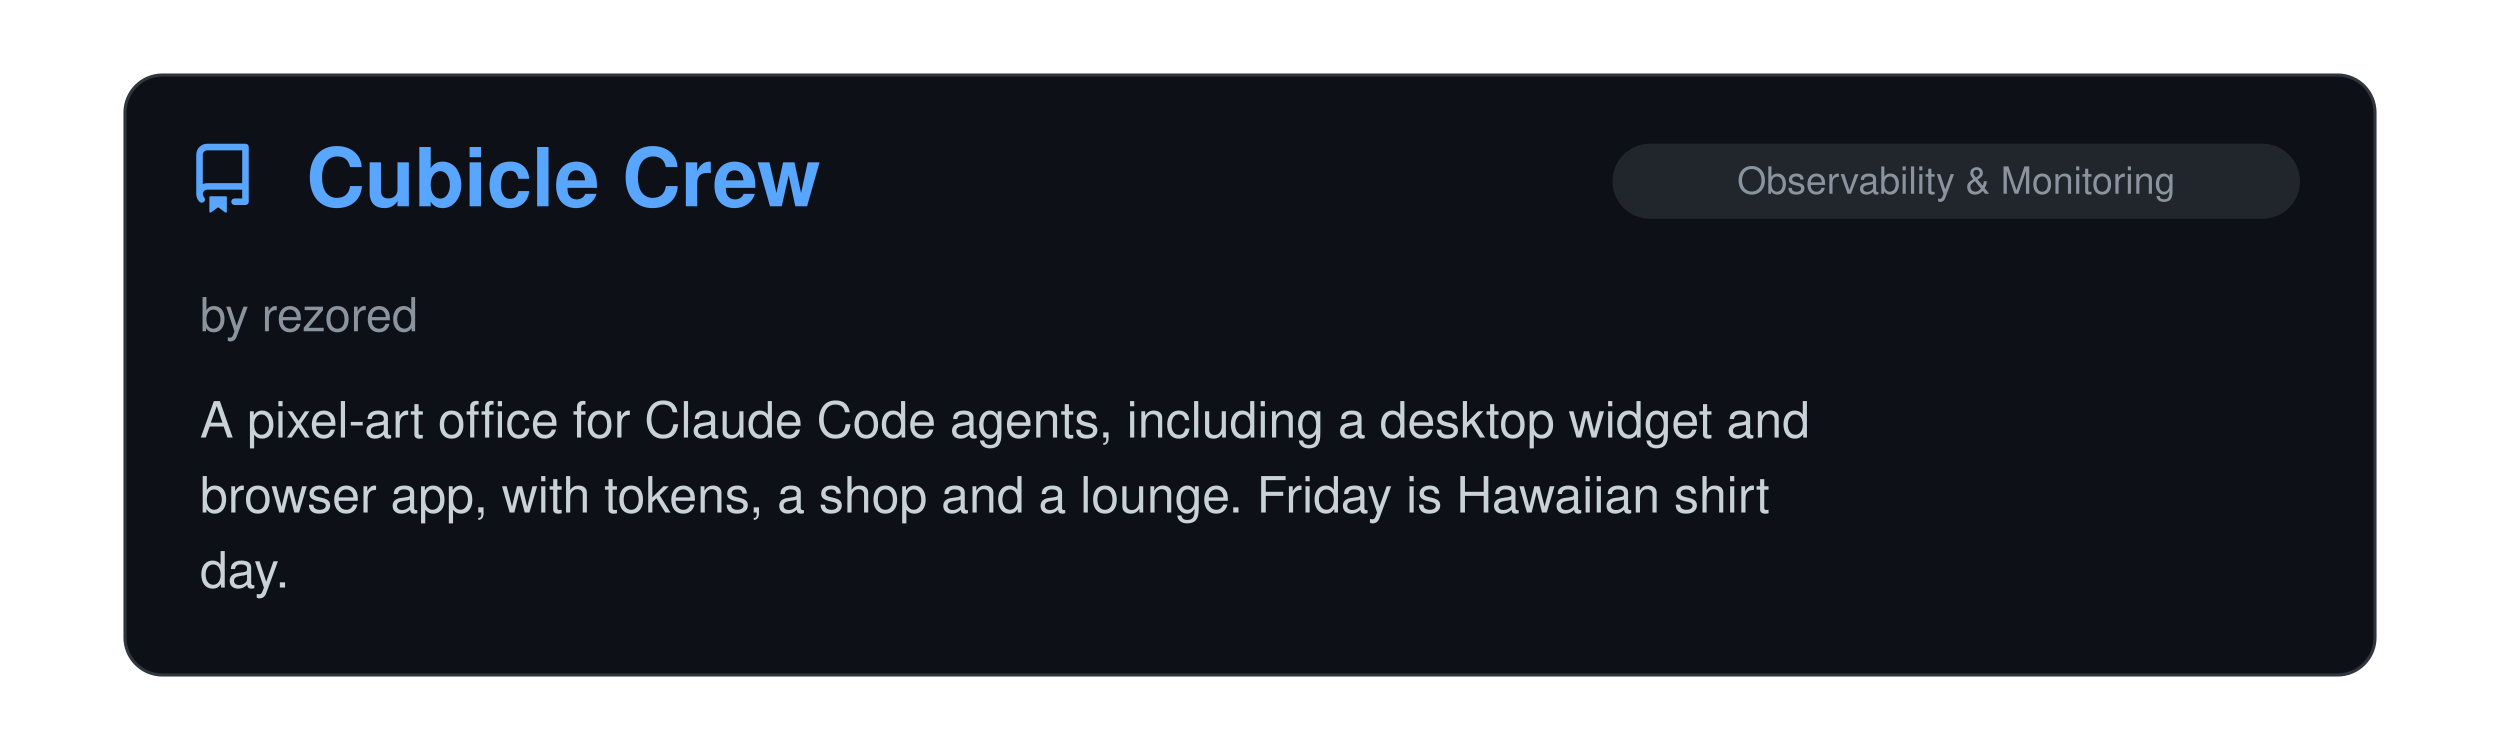
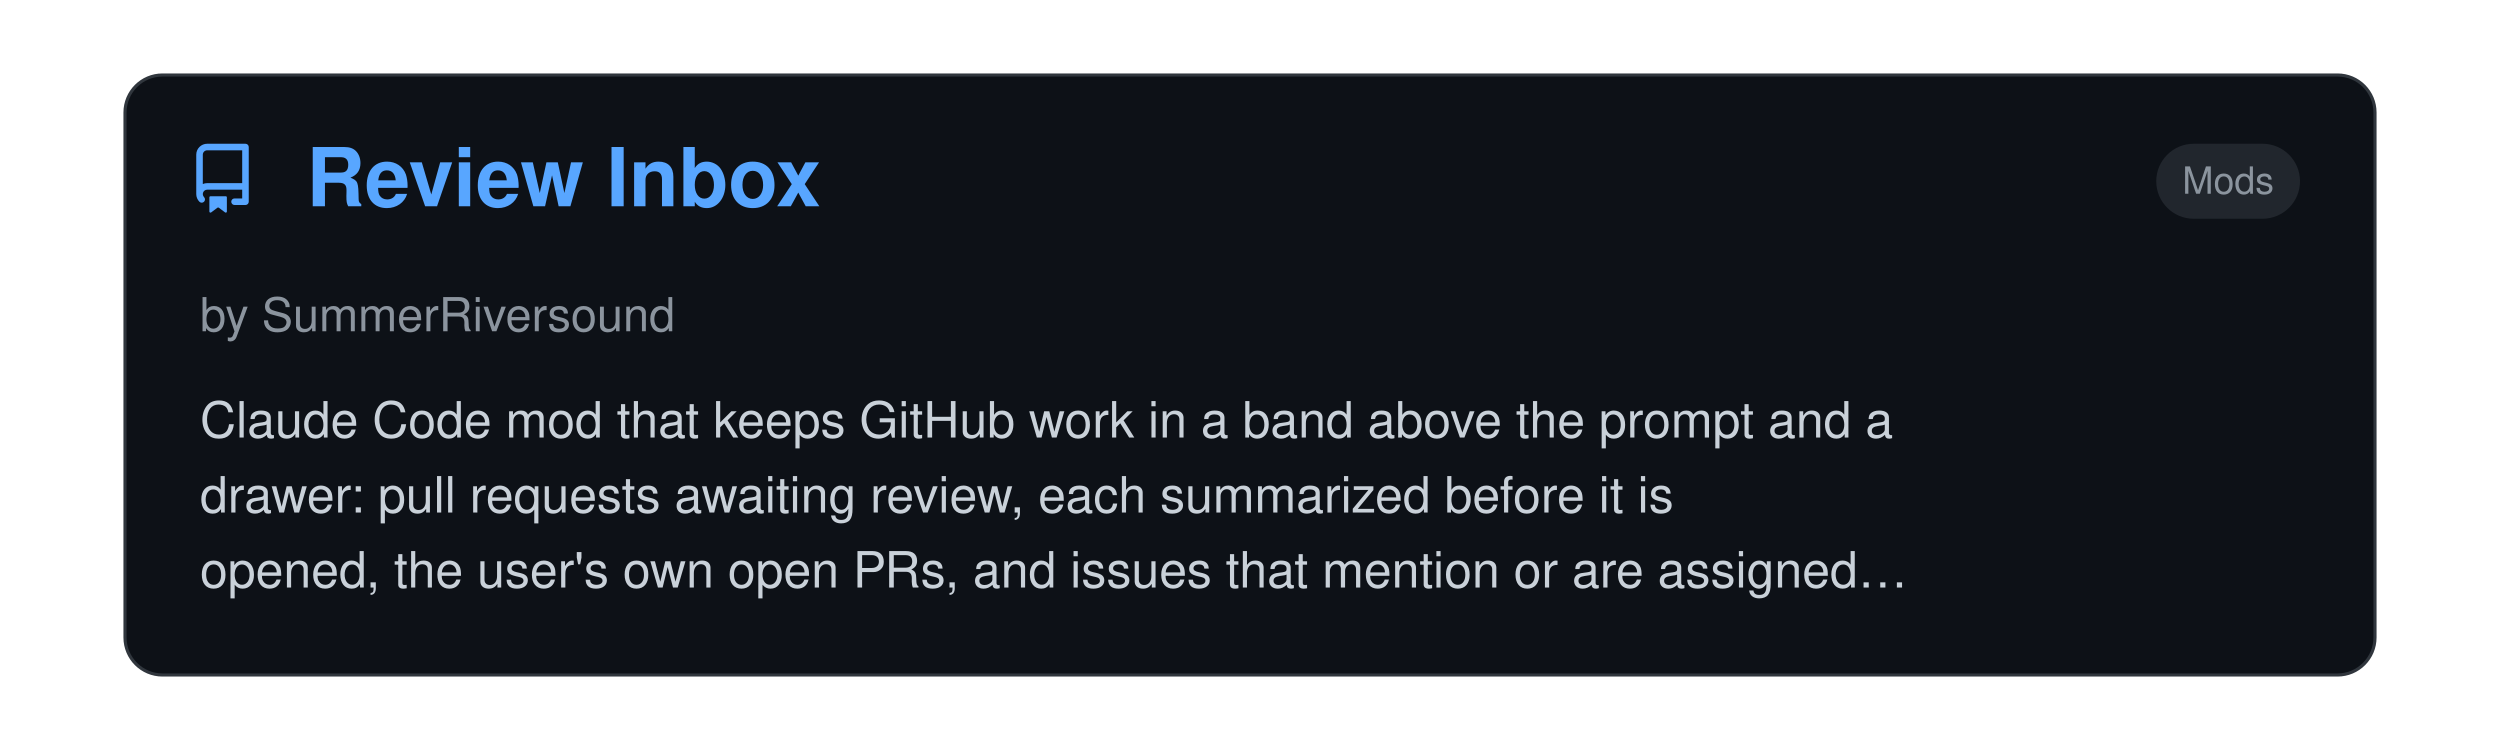
<svg xmlns="http://www.w3.org/2000/svg" viewBox="0 0 800 240" width="100%">
  <clipPath id="raClip">
    <rect x="0" y="0" width="800" height="240" />
  </clipPath>
  <g clip-path="url(#raClip)">
    <g id="raSlider">
      <animateTransform attributeName="transform" type="translate" calcMode="spline" values="0,0; 0,0; -800,0; -800,0; -1600,0; -1600,0; -2400,0; -2400,0; -3200,0; -3200,0; -4000,0; -4000,0; -4800,0" keyTimes="0; 0.15; 0.167; 0.317; 0.333; 0.483; 0.5; 0.65; 0.667; 0.817; 0.833; 0.983; 1" keySplines="0 0 1 1; 0.45 0 0.55 1; 0 0 1 1; 0.45 0 0.55 1; 0 0 1 1; 0.45 0 0.55 1; 0 0 1 1; 0.45 0 0.55 1; 0 0 1 1; 0.45 0 0.55 1; 0 0 1 1; 0.45 0 0.55 1" dur="39s" repeatCount="indefinite" />
      <g transform="translate(0, 0)">
        <rect x="40" y="24" width="720" height="192" rx="12" fill="#0d1117" stroke="#30363d" stroke-width="1" />
        <g transform="translate(60, 46) scale(1.4)" fill="#58a6ff">
          <path d="M2 2.5A2.5 2.5 0 0 1 4.5 0h8.75a.75.75 0 0 1 .75.75v12.5a.75.75 0 0 1-.75.75h-2.5a.75.75 0 0 1 0-1.5h1.75v-2h-8a1 1 0 0 0-.714 1.7.75.75 0 1 1-1.072 1.05A2.495 2.495 0 0 1 2 11.5Zm10.5-1h-8a1 1 0 0 0-1 1v6.708A2.486 2.486 0 0 1 4.5 9h8ZM5 12.25a.25.25 0 0 1 .25-.25h3.5a.25.25 0 0 1 .25.25v3.25a.25.25 0 0 1-.4.2l-1.45-1.087a.249.249 0 0 0-.3 0L5.4 15.7a.25.25 0 0 1-.4-.2Z" />
        </g>
+         <text x="98" y="66" font-family="-apple-system, BlinkMacSystemFont, 'Segoe UI', Helvetica, Arial, sans-serif" font-size="26" font-weight="700" fill="#58a6ff">Review Inbox</text>
+         <rect x="690" y="46" width="46" height="24" rx="12" fill="#21262d" />
+         <text x="713.0" y="62" text-anchor="middle" font-family="-apple-system, BlinkMacSystemFont, 'Segoe UI', Helvetica, Arial, sans-serif" font-size="12" fill="#8b949e">Mods</text>
+         <text x="64" y="106" font-family="-apple-system, BlinkMacSystemFont, 'Segoe UI', Helvetica, Arial, sans-serif" font-size="15" fill="#8b949e">by SummerRiversound</text>
+         <text x="64" y="140" font-family="-apple-system, BlinkMacSystemFont, 'Segoe UI', Helvetica, Arial, sans-serif" font-size="16" fill="#c9d1d9">Claude Code mod that keeps GitHub work in a band above the prompt and a</text>
+         <text x="64" y="164" font-family="-apple-system, BlinkMacSystemFont, 'Segoe UI', Helvetica, Arial, sans-serif" font-size="16" fill="#c9d1d9">drawer: pull requests awaiting review, each summarized before it is</text>
+         <text x="64" y="188" font-family="-apple-system, BlinkMacSystemFont, 'Segoe UI', Helvetica, Arial, sans-serif" font-size="16" fill="#c9d1d9">opened, the user's own open PRs, and issues that mention or are assigned…</text>
+       </g>
+       <g transform="translate(800, 0)">
+         <rect x="40" y="24" width="720" height="192" rx="12" fill="#0d1117" stroke="#30363d" stroke-width="1" />
+         <g transform="translate(60, 46) scale(1.4)" fill="#58a6ff">
+           <path d="M2 2.5A2.5 2.5 0 0 1 4.5 0h8.75a.75.75 0 0 1 .75.75v12.5a.75.75 0 0 1-.75.75h-2.5a.75.75 0 0 1 0-1.5h1.75v-2h-8a1 1 0 0 0-.714 1.7.75.75 0 1 1-1.072 1.05A2.495 2.495 0 0 1 2 11.5Zm10.5-1h-8a1 1 0 0 0-1 1v6.708A2.486 2.486 0 0 1 4.5 9h8ZM5 12.25a.25.25 0 0 1 .25-.25h3.5a.25.25 0 0 1 .25.25v3.25a.25.25 0 0 1-.4.2l-1.45-1.087a.249.249 0 0 0-.3 0L5.4 15.7a.25.25 0 0 1-.4-.2Z" />
+         </g>
+         <text x="98" y="66" font-family="-apple-system, BlinkMacSystemFont, 'Segoe UI', Helvetica, Arial, sans-serif" font-size="26" font-weight="700" fill="#58a6ff">Molecular Animation</text>
+         <rect x="620" y="46" width="116" height="24" rx="12" fill="#21262d" />
+         <text x="678.0" y="62" text-anchor="middle" font-family="-apple-system, BlinkMacSystemFont, 'Segoe UI', Helvetica, Arial, sans-serif" font-size="12" fill="#8b949e">Creative Media</text>
+         <text x="64" y="106" font-family="-apple-system, BlinkMacSystemFont, 'Segoe UI', Helvetica, Arial, sans-serif" font-size="15" fill="#8b949e">by Yangyi Liu</text>
+         <text x="64" y="140" font-family="-apple-system, BlinkMacSystemFont, 'Segoe UI', Helvetica, Arial, sans-serif" font-size="16" fill="#c9d1d9">A new-film skill, agent guide (AGENTS.md) and Python framework with which</text>
+         <text x="64" y="164" font-family="-apple-system, BlinkMacSystemFont, 'Segoe UI', Helvetica, Arial, sans-serif" font-size="16" fill="#c9d1d9">Claude Code drives Blender over MCP to turn a scientific brief and PDB or</text>
+         <text x="64" y="188" font-family="-apple-system, BlinkMacSystemFont, 'Segoe UI', Helvetica, Arial, sans-serif" font-size="16" fill="#c9d1d9">AlphaFold structures into a molecular animation film. The agent checks the…</text>
+       </g>
+       <g transform="translate(1600, 0)">
+         <rect x="40" y="24" width="720" height="192" rx="12" fill="#0d1117" stroke="#30363d" stroke-width="1" />
+         <g transform="translate(60, 46) scale(1.4)" fill="#58a6ff">
+           <path d="M2 2.5A2.5 2.5 0 0 1 4.5 0h8.75a.75.75 0 0 1 .75.75v12.5a.75.75 0 0 1-.75.75h-2.5a.75.75 0 0 1 0-1.5h1.75v-2h-8a1 1 0 0 0-.714 1.7.75.75 0 1 1-1.072 1.05A2.495 2.495 0 0 1 2 11.5Zm10.5-1h-8a1 1 0 0 0-1 1v6.708A2.486 2.486 0 0 1 4.5 9h8ZM5 12.25a.25.25 0 0 1 .25-.25h3.5a.25.25 0 0 1 .25.25v3.25a.25.25 0 0 1-.4.2l-1.45-1.087a.249.249 0 0 0-.3 0L5.4 15.7a.25.25 0 0 1-.4-.2Z" />
+         </g>
        <text x="98" y="66" font-family="-apple-system, BlinkMacSystemFont, 'Segoe UI', Helvetica, Arial, sans-serif" font-size="26" font-weight="700" fill="#58a6ff">Cubicle Crew</text>
        <rect x="516" y="46" width="220" height="24" rx="12" fill="#21262d" />
        <text x="626.0" y="62" text-anchor="middle" font-family="-apple-system, BlinkMacSystemFont, 'Segoe UI', Helvetica, Arial, sans-serif" font-size="12" fill="#8b949e">Observability &amp; Monitoring</text>
        <text x="64" y="106" font-family="-apple-system, BlinkMacSystemFont, 'Segoe UI', Helvetica, Arial, sans-serif" font-size="15" fill="#8b949e">by rezored</text>
        <text x="64" y="140" font-family="-apple-system, BlinkMacSystemFont, 'Segoe UI', Helvetica, Arial, sans-serif" font-size="16" fill="#c9d1d9">A pixel-art office for Claude Code agents, including a desktop widget and</text>
        <text x="64" y="164" font-family="-apple-system, BlinkMacSystemFont, 'Segoe UI', Helvetica, Arial, sans-serif" font-size="16" fill="#c9d1d9">browser app, with tokens, a shop and a lounge. Friday is Hawaiian shirt</text>
        <text x="64" y="188" font-family="-apple-system, BlinkMacSystemFont, 'Segoe UI', Helvetica, Arial, sans-serif" font-size="16" fill="#c9d1d9">day.</text>
      </g>
-       <g transform="translate(800, 0)">
+       <g transform="translate(2400, 0)">
        <rect x="40" y="24" width="720" height="192" rx="12" fill="#0d1117" stroke="#30363d" stroke-width="1" />
        <g transform="translate(60, 46) scale(1.4)" fill="#58a6ff">
          <path d="M2 2.5A2.5 2.5 0 0 1 4.5 0h8.75a.75.75 0 0 1 .75.75v12.5a.75.75 0 0 1-.75.75h-2.5a.75.75 0 0 1 0-1.5h1.75v-2h-8a1 1 0 0 0-.714 1.7.75.75 0 1 1-1.072 1.05A2.495 2.495 0 0 1 2 11.5Zm10.5-1h-8a1 1 0 0 0-1 1v6.708A2.486 2.486 0 0 1 4.5 9h8ZM5 12.25a.25.25 0 0 1 .25-.25h3.5a.25.25 0 0 1 .25.25v3.25a.25.25 0 0 1-.4.2l-1.45-1.087a.249.249 0 0 0-.3 0L5.4 15.7a.25.25 0 0 1-.4-.2Z" />
        </g>
        <text x="98" y="66" font-family="-apple-system, BlinkMacSystemFont, 'Segoe UI', Helvetica, Arial, sans-serif" font-size="26" font-weight="700" fill="#58a6ff">prismantis</text>
        <rect x="690" y="46" width="46" height="24" rx="12" fill="#21262d" />
        <text x="713.0" y="62" text-anchor="middle" font-family="-apple-system, BlinkMacSystemFont, 'Segoe UI', Helvetica, Arial, sans-serif" font-size="12" fill="#8b949e">Mods</text>
        <text x="64" y="106" font-family="-apple-system, BlinkMacSystemFont, 'Segoe UI', Helvetica, Arial, sans-serif" font-size="15" fill="#8b949e">by Nahum Litvin</text>
        <text x="64" y="140" font-family="-apple-system, BlinkMacSystemFont, 'Segoe UI', Helvetica, Arial, sans-serif" font-size="16" fill="#c9d1d9">Colorful, themeable Claude Code replies: tables, code, diagrams, charts</text>
        <text x="64" y="164" font-family="-apple-system, BlinkMacSystemFont, 'Segoe UI', Helvetica, Arial, sans-serif" font-size="16" fill="#c9d1d9">and tool rows in over a dozen themes. Enhances mod development experience.</text>
      </g>
-       <g transform="translate(1600, 0)">
+       <g transform="translate(3200, 0)">
        <rect x="40" y="24" width="720" height="192" rx="12" fill="#0d1117" stroke="#30363d" stroke-width="1" />
        <g transform="translate(60, 46) scale(1.4)" fill="#58a6ff">
          <path d="M2 2.5A2.5 2.5 0 0 1 4.5 0h8.75a.75.75 0 0 1 .75.75v12.5a.75.75 0 0 1-.75.75h-2.5a.75.75 0 0 1 0-1.5h1.75v-2h-8a1 1 0 0 0-.714 1.7.75.75 0 1 1-1.072 1.05A2.495 2.495 0 0 1 2 11.5Zm10.5-1h-8a1 1 0 0 0-1 1v6.708A2.486 2.486 0 0 1 4.5 9h8ZM5 12.25a.25.25 0 0 1 .25-.25h3.5a.25.25 0 0 1 .25.25v3.25a.25.25 0 0 1-.4.2l-1.45-1.087a.249.249 0 0 0-.3 0L5.4 15.7a.25.25 0 0 1-.4-.2Z" />
        </g>
        <text x="98" y="66" font-family="-apple-system, BlinkMacSystemFont, 'Segoe UI', Helvetica, Arial, sans-serif" font-size="26" font-weight="700" fill="#58a6ff">geoai-skills</text>
        <rect x="516" y="46" width="220" height="24" rx="12" fill="#21262d" />
        <text x="626.0" y="62" text-anchor="middle" font-family="-apple-system, BlinkMacSystemFont, 'Segoe UI', Helvetica, Arial, sans-serif" font-size="12" fill="#8b949e">Research &amp; Scientific Inquiry</text>
        <text x="64" y="106" font-family="-apple-system, BlinkMacSystemFont, 'Segoe UI', Helvetica, Arial, sans-serif" font-size="15" fill="#8b949e">by muend</text>
        <text x="64" y="140" font-family="-apple-system, BlinkMacSystemFont, 'Segoe UI', Helvetica, Arial, sans-serif" font-size="16" fill="#c9d1d9">Skills for geospatial analysis that require coordinate-system, spatial-</text>
        <text x="64" y="164" font-family="-apple-system, BlinkMacSystemFont, 'Segoe UI', Helvetica, Arial, sans-serif" font-size="16" fill="#c9d1d9">validation and comparability checks before a result is reported, and</text>
        <text x="64" y="188" font-family="-apple-system, BlinkMacSystemFont, 'Segoe UI', Helvetica, Arial, sans-serif" font-size="16" fill="#c9d1d9">narrow or refuse a claim the data cannot support. Ships a paired…</text>
      </g>
-       <g transform="translate(2400, 0)">
+       <g transform="translate(4000, 0)">
        <rect x="40" y="24" width="720" height="192" rx="12" fill="#0d1117" stroke="#30363d" stroke-width="1" />
        <g transform="translate(60, 46) scale(1.4)" fill="#58a6ff">
          <path d="M2 2.5A2.5 2.5 0 0 1 4.5 0h8.75a.75.75 0 0 1 .75.75v12.5a.75.75 0 0 1-.75.75h-2.5a.75.75 0 0 1 0-1.5h1.75v-2h-8a1 1 0 0 0-.714 1.7.75.75 0 1 1-1.072 1.05A2.495 2.495 0 0 1 2 11.5Zm10.5-1h-8a1 1 0 0 0-1 1v6.708A2.486 2.486 0 0 1 4.5 9h8ZM5 12.25a.25.25 0 0 1 .25-.25h3.5a.25.25 0 0 1 .25.25v3.25a.25.25 0 0 1-.4.2l-1.45-1.087a.249.249 0 0 0-.3 0L5.4 15.7a.25.25 0 0 1-.4-.2Z" />
        </g>
        <text x="98" y="66" font-family="-apple-system, BlinkMacSystemFont, 'Segoe UI', Helvetica, Arial, sans-serif" font-size="26" font-weight="700" fill="#58a6ff">i18next-localization</text>
        <rect x="592" y="46" width="144" height="24" rx="12" fill="#21262d" />
        <text x="664.0" y="62" text-anchor="middle" font-family="-apple-system, BlinkMacSystemFont, 'Segoe UI', Helvetica, Arial, sans-serif" font-size="12" fill="#8b949e">Design &amp; UI/UX</text>
        <text x="64" y="106" font-family="-apple-system, BlinkMacSystemFont, 'Segoe UI', Helvetica, Arial, sans-serif" font-size="15" fill="#8b949e">by i18next</text>
        <text x="64" y="140" font-family="-apple-system, BlinkMacSystemFont, 'Segoe UI', Helvetica, Arial, sans-serif" font-size="16" fill="#c9d1d9">Agent [Skill](https://github.com/i18next/i18next-</text>
        <text x="64" y="164" font-family="-apple-system, BlinkMacSystemFont, 'Segoe UI', Helvetica, Arial, sans-serif" font-size="16" fill="#c9d1d9">cli/tree/main/skills/i18next-localization) that takes an app from</text>
        <text x="64" y="188" font-family="-apple-system, BlinkMacSystemFont, 'Segoe UI', Helvetica, Arial, sans-serif" font-size="16" fill="#c9d1d9">hardcoded strings to a localized one with i18next: stack detection…</text>
      </g>
-       <g transform="translate(3200, 0)">
-         <rect x="40" y="24" width="720" height="192" rx="12" fill="#0d1117" stroke="#30363d" stroke-width="1" />
-         <g transform="translate(60, 46) scale(1.4)" fill="#58a6ff">
-           <path d="M2 2.5A2.5 2.5 0 0 1 4.5 0h8.75a.75.75 0 0 1 .75.75v12.5a.75.75 0 0 1-.75.75h-2.5a.75.75 0 0 1 0-1.5h1.75v-2h-8a1 1 0 0 0-.714 1.7.75.75 0 1 1-1.072 1.05A2.495 2.495 0 0 1 2 11.5Zm10.5-1h-8a1 1 0 0 0-1 1v6.708A2.486 2.486 0 0 1 4.5 9h8ZM5 12.25a.25.25 0 0 1 .25-.25h3.5a.25.25 0 0 1 .25.25v3.25a.25.25 0 0 1-.4.2l-1.45-1.087a.249.249 0 0 0-.3 0L5.4 15.7a.25.25 0 0 1-.4-.2Z" />
-         </g>
-         <text x="98" y="66" font-family="-apple-system, BlinkMacSystemFont, 'Segoe UI', Helvetica, Arial, sans-serif" font-size="26" font-weight="700" fill="#58a6ff">Mycelium</text>
-         <rect x="585" y="46" width="151" height="24" rx="12" fill="#21262d" />
-         <text x="660.5" y="62" text-anchor="middle" font-family="-apple-system, BlinkMacSystemFont, 'Segoe UI', Helvetica, Arial, sans-serif" font-size="12" fill="#8b949e">Agent Orchestration</text>
-         <text x="64" y="106" font-family="-apple-system, BlinkMacSystemFont, 'Segoe UI', Helvetica, Arial, sans-serif" font-size="15" fill="#8b949e">by Håvard Bartnes</text>
-         <text x="64" y="140" font-family="-apple-system, BlinkMacSystemFont, 'Segoe UI', Helvetica, Arial, sans-serif" font-size="16" fill="#c9d1d9">A plugin that holds the agent back from writing code until the builder has</text>
-         <text x="64" y="164" font-family="-apple-system, BlinkMacSystemFont, 'Segoe UI', Helvetica, Arial, sans-serif" font-size="16" fill="#c9d1d9">answered four questions in the repo: what the problem is, who has it, what</text>
-         <text x="64" y="188" font-family="-apple-system, BlinkMacSystemFont, 'Segoe UI', Helvetica, Arial, sans-serif" font-size="16" fill="#c9d1d9">is assumed, and what would show it to be wrong. The answers live in the…</text>
-       </g>
-       <g transform="translate(4000, 0)">
-         <rect x="40" y="24" width="720" height="192" rx="12" fill="#0d1117" stroke="#30363d" stroke-width="1" />
-         <g transform="translate(60, 46) scale(1.4)" fill="#58a6ff">
-           <path d="M2 2.5A2.5 2.5 0 0 1 4.5 0h8.75a.75.75 0 0 1 .75.75v12.5a.75.75 0 0 1-.75.75h-2.5a.75.75 0 0 1 0-1.5h1.75v-2h-8a1 1 0 0 0-.714 1.7.75.75 0 1 1-1.072 1.05A2.495 2.495 0 0 1 2 11.5Zm10.5-1h-8a1 1 0 0 0-1 1v6.708A2.486 2.486 0 0 1 4.5 9h8ZM5 12.25a.25.25 0 0 1 .25-.25h3.5a.25.25 0 0 1 .25.25v3.25a.25.25 0 0 1-.4.2l-1.45-1.087a.249.249 0 0 0-.3 0L5.4 15.7a.25.25 0 0 1-.4-.2Z" />
-         </g>
-         <text x="98" y="66" font-family="-apple-system, BlinkMacSystemFont, 'Segoe UI', Helvetica, Arial, sans-serif" font-size="26" font-weight="700" fill="#58a6ff">funes</text>
-         <rect x="516" y="46" width="220" height="24" rx="12" fill="#21262d" />
-         <text x="626.0" y="62" text-anchor="middle" font-family="-apple-system, BlinkMacSystemFont, 'Segoe UI', Helvetica, Arial, sans-serif" font-size="12" fill="#8b949e">Memory &amp; Context Persistence</text>
-         <text x="64" y="106" font-family="-apple-system, BlinkMacSystemFont, 'Segoe UI', Helvetica, Arial, sans-serif" font-size="15" fill="#8b949e">by David Corvoysier</text>
-         <text x="64" y="140" font-family="-apple-system, BlinkMacSystemFont, 'Segoe UI', Helvetica, Arial, sans-serif" font-size="16" fill="#c9d1d9">Durable cross-agent memory for Claude Code, Codex, pi, and Hermes. Your</text>
-         <text x="64" y="164" font-family="-apple-system, BlinkMacSystemFont, 'Segoe UI', Helvetica, Arial, sans-serif" font-size="16" fill="#c9d1d9">memory is a Hugging Face dataset you own: recall it from any machine or</text>
-         <text x="64" y="188" font-family="-apple-system, BlinkMacSystemFont, 'Segoe UI', Helvetica, Arial, sans-serif" font-size="16" fill="#c9d1d9">share it with your team. Single binary, local index, pinned local…</text>
-       </g>
      <g transform="translate(4800, 0)">
        <rect x="40" y="24" width="720" height="192" rx="12" fill="#0d1117" stroke="#30363d" stroke-width="1" />
        <g transform="translate(60, 46) scale(1.4)" fill="#58a6ff">
          <path d="M2 2.5A2.5 2.5 0 0 1 4.5 0h8.75a.75.75 0 0 1 .75.75v12.5a.75.75 0 0 1-.75.75h-2.5a.75.75 0 0 1 0-1.5h1.75v-2h-8a1 1 0 0 0-.714 1.7.75.75 0 1 1-1.072 1.05A2.495 2.495 0 0 1 2 11.5Zm10.5-1h-8a1 1 0 0 0-1 1v6.708A2.486 2.486 0 0 1 4.5 9h8ZM5 12.25a.25.25 0 0 1 .25-.25h3.5a.25.25 0 0 1 .25.25v3.25a.25.25 0 0 1-.4.2l-1.45-1.087a.249.249 0 0 0-.3 0L5.4 15.7a.25.25 0 0 1-.4-.2Z" />
        </g>
-         <text x="98" y="66" font-family="-apple-system, BlinkMacSystemFont, 'Segoe UI', Helvetica, Arial, sans-serif" font-size="26" font-weight="700" fill="#58a6ff">Cubicle Crew</text>
-         <rect x="516" y="46" width="220" height="24" rx="12" fill="#21262d" />
-         <text x="626.0" y="62" text-anchor="middle" font-family="-apple-system, BlinkMacSystemFont, 'Segoe UI', Helvetica, Arial, sans-serif" font-size="12" fill="#8b949e">Observability &amp; Monitoring</text>
-         <text x="64" y="106" font-family="-apple-system, BlinkMacSystemFont, 'Segoe UI', Helvetica, Arial, sans-serif" font-size="15" fill="#8b949e">by rezored</text>
-         <text x="64" y="140" font-family="-apple-system, BlinkMacSystemFont, 'Segoe UI', Helvetica, Arial, sans-serif" font-size="16" fill="#c9d1d9">A pixel-art office for Claude Code agents, including a desktop widget and</text>
-         <text x="64" y="164" font-family="-apple-system, BlinkMacSystemFont, 'Segoe UI', Helvetica, Arial, sans-serif" font-size="16" fill="#c9d1d9">browser app, with tokens, a shop and a lounge. Friday is Hawaiian shirt</text>
-         <text x="64" y="188" font-family="-apple-system, BlinkMacSystemFont, 'Segoe UI', Helvetica, Arial, sans-serif" font-size="16" fill="#c9d1d9">day.</text>
+         <text x="98" y="66" font-family="-apple-system, BlinkMacSystemFont, 'Segoe UI', Helvetica, Arial, sans-serif" font-size="26" font-weight="700" fill="#58a6ff">Review Inbox</text>
+         <rect x="690" y="46" width="46" height="24" rx="12" fill="#21262d" />
+         <text x="713.0" y="62" text-anchor="middle" font-family="-apple-system, BlinkMacSystemFont, 'Segoe UI', Helvetica, Arial, sans-serif" font-size="12" fill="#8b949e">Mods</text>
+         <text x="64" y="106" font-family="-apple-system, BlinkMacSystemFont, 'Segoe UI', Helvetica, Arial, sans-serif" font-size="15" fill="#8b949e">by SummerRiversound</text>
+         <text x="64" y="140" font-family="-apple-system, BlinkMacSystemFont, 'Segoe UI', Helvetica, Arial, sans-serif" font-size="16" fill="#c9d1d9">Claude Code mod that keeps GitHub work in a band above the prompt and a</text>
+         <text x="64" y="164" font-family="-apple-system, BlinkMacSystemFont, 'Segoe UI', Helvetica, Arial, sans-serif" font-size="16" fill="#c9d1d9">drawer: pull requests awaiting review, each summarized before it is</text>
+         <text x="64" y="188" font-family="-apple-system, BlinkMacSystemFont, 'Segoe UI', Helvetica, Arial, sans-serif" font-size="16" fill="#c9d1d9">opened, the user's own open PRs, and issues that mention or are assigned…</text>
      </g>
    </g>
  </g>
</svg>
